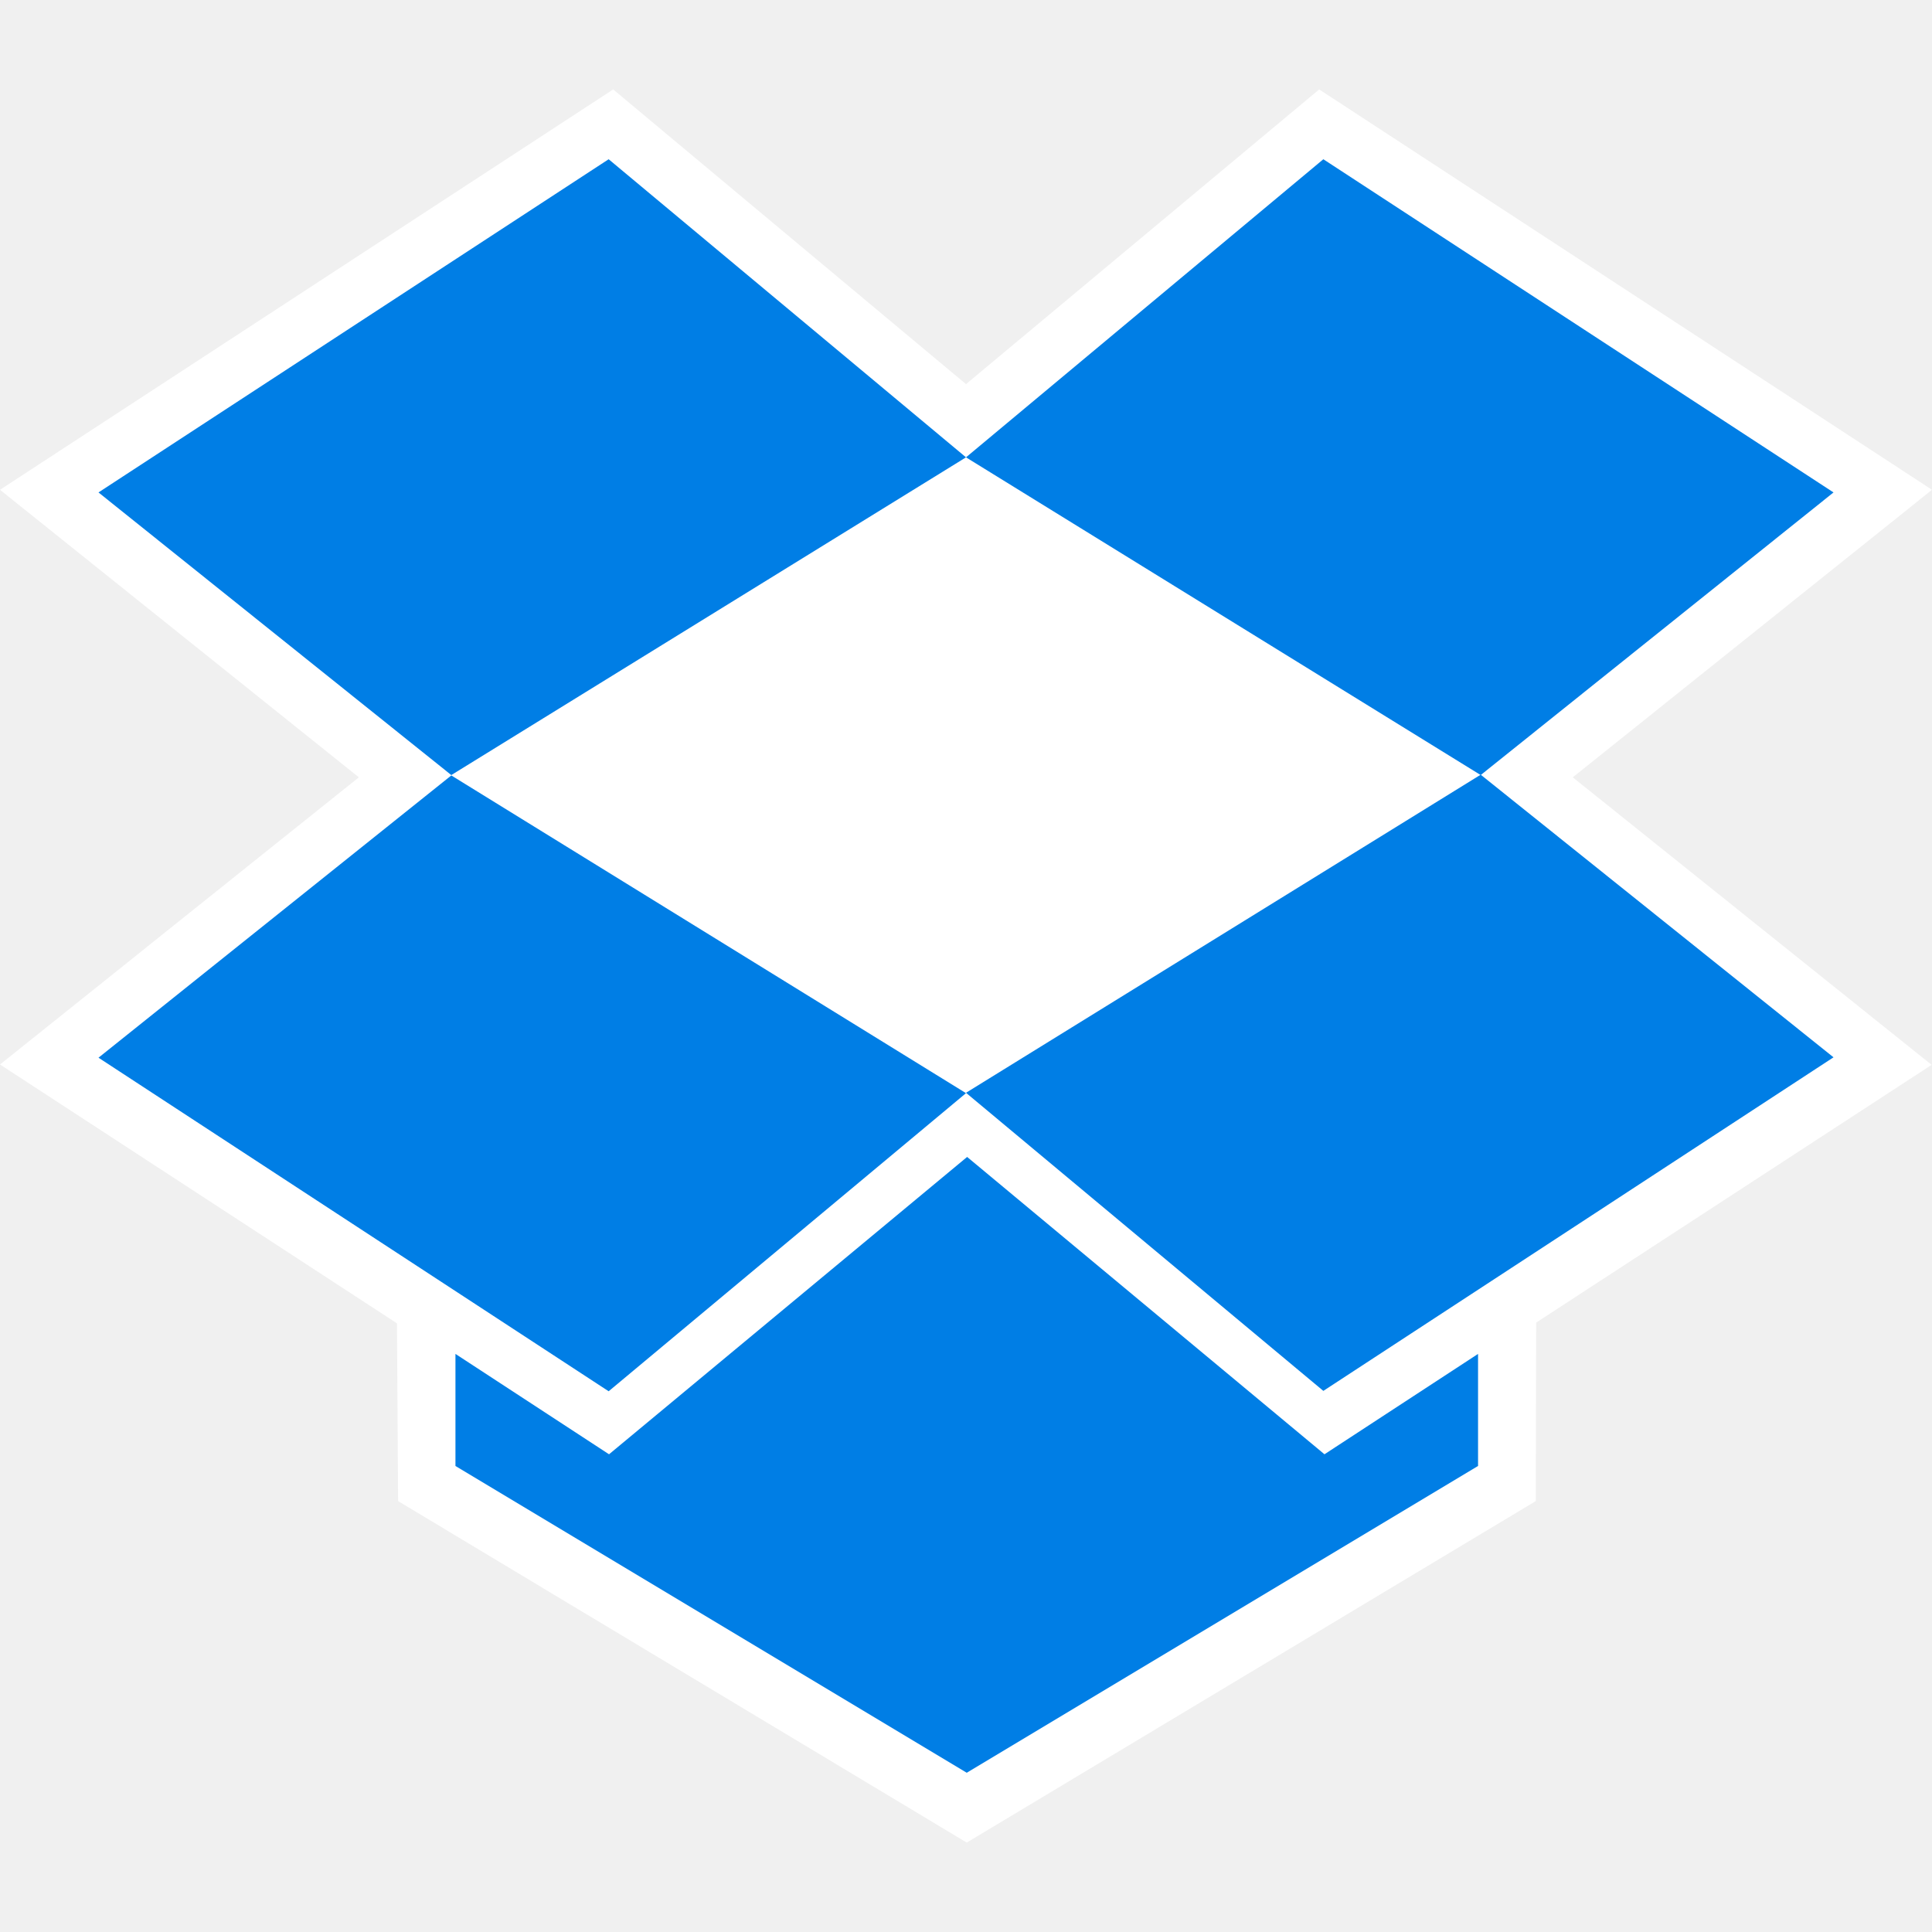
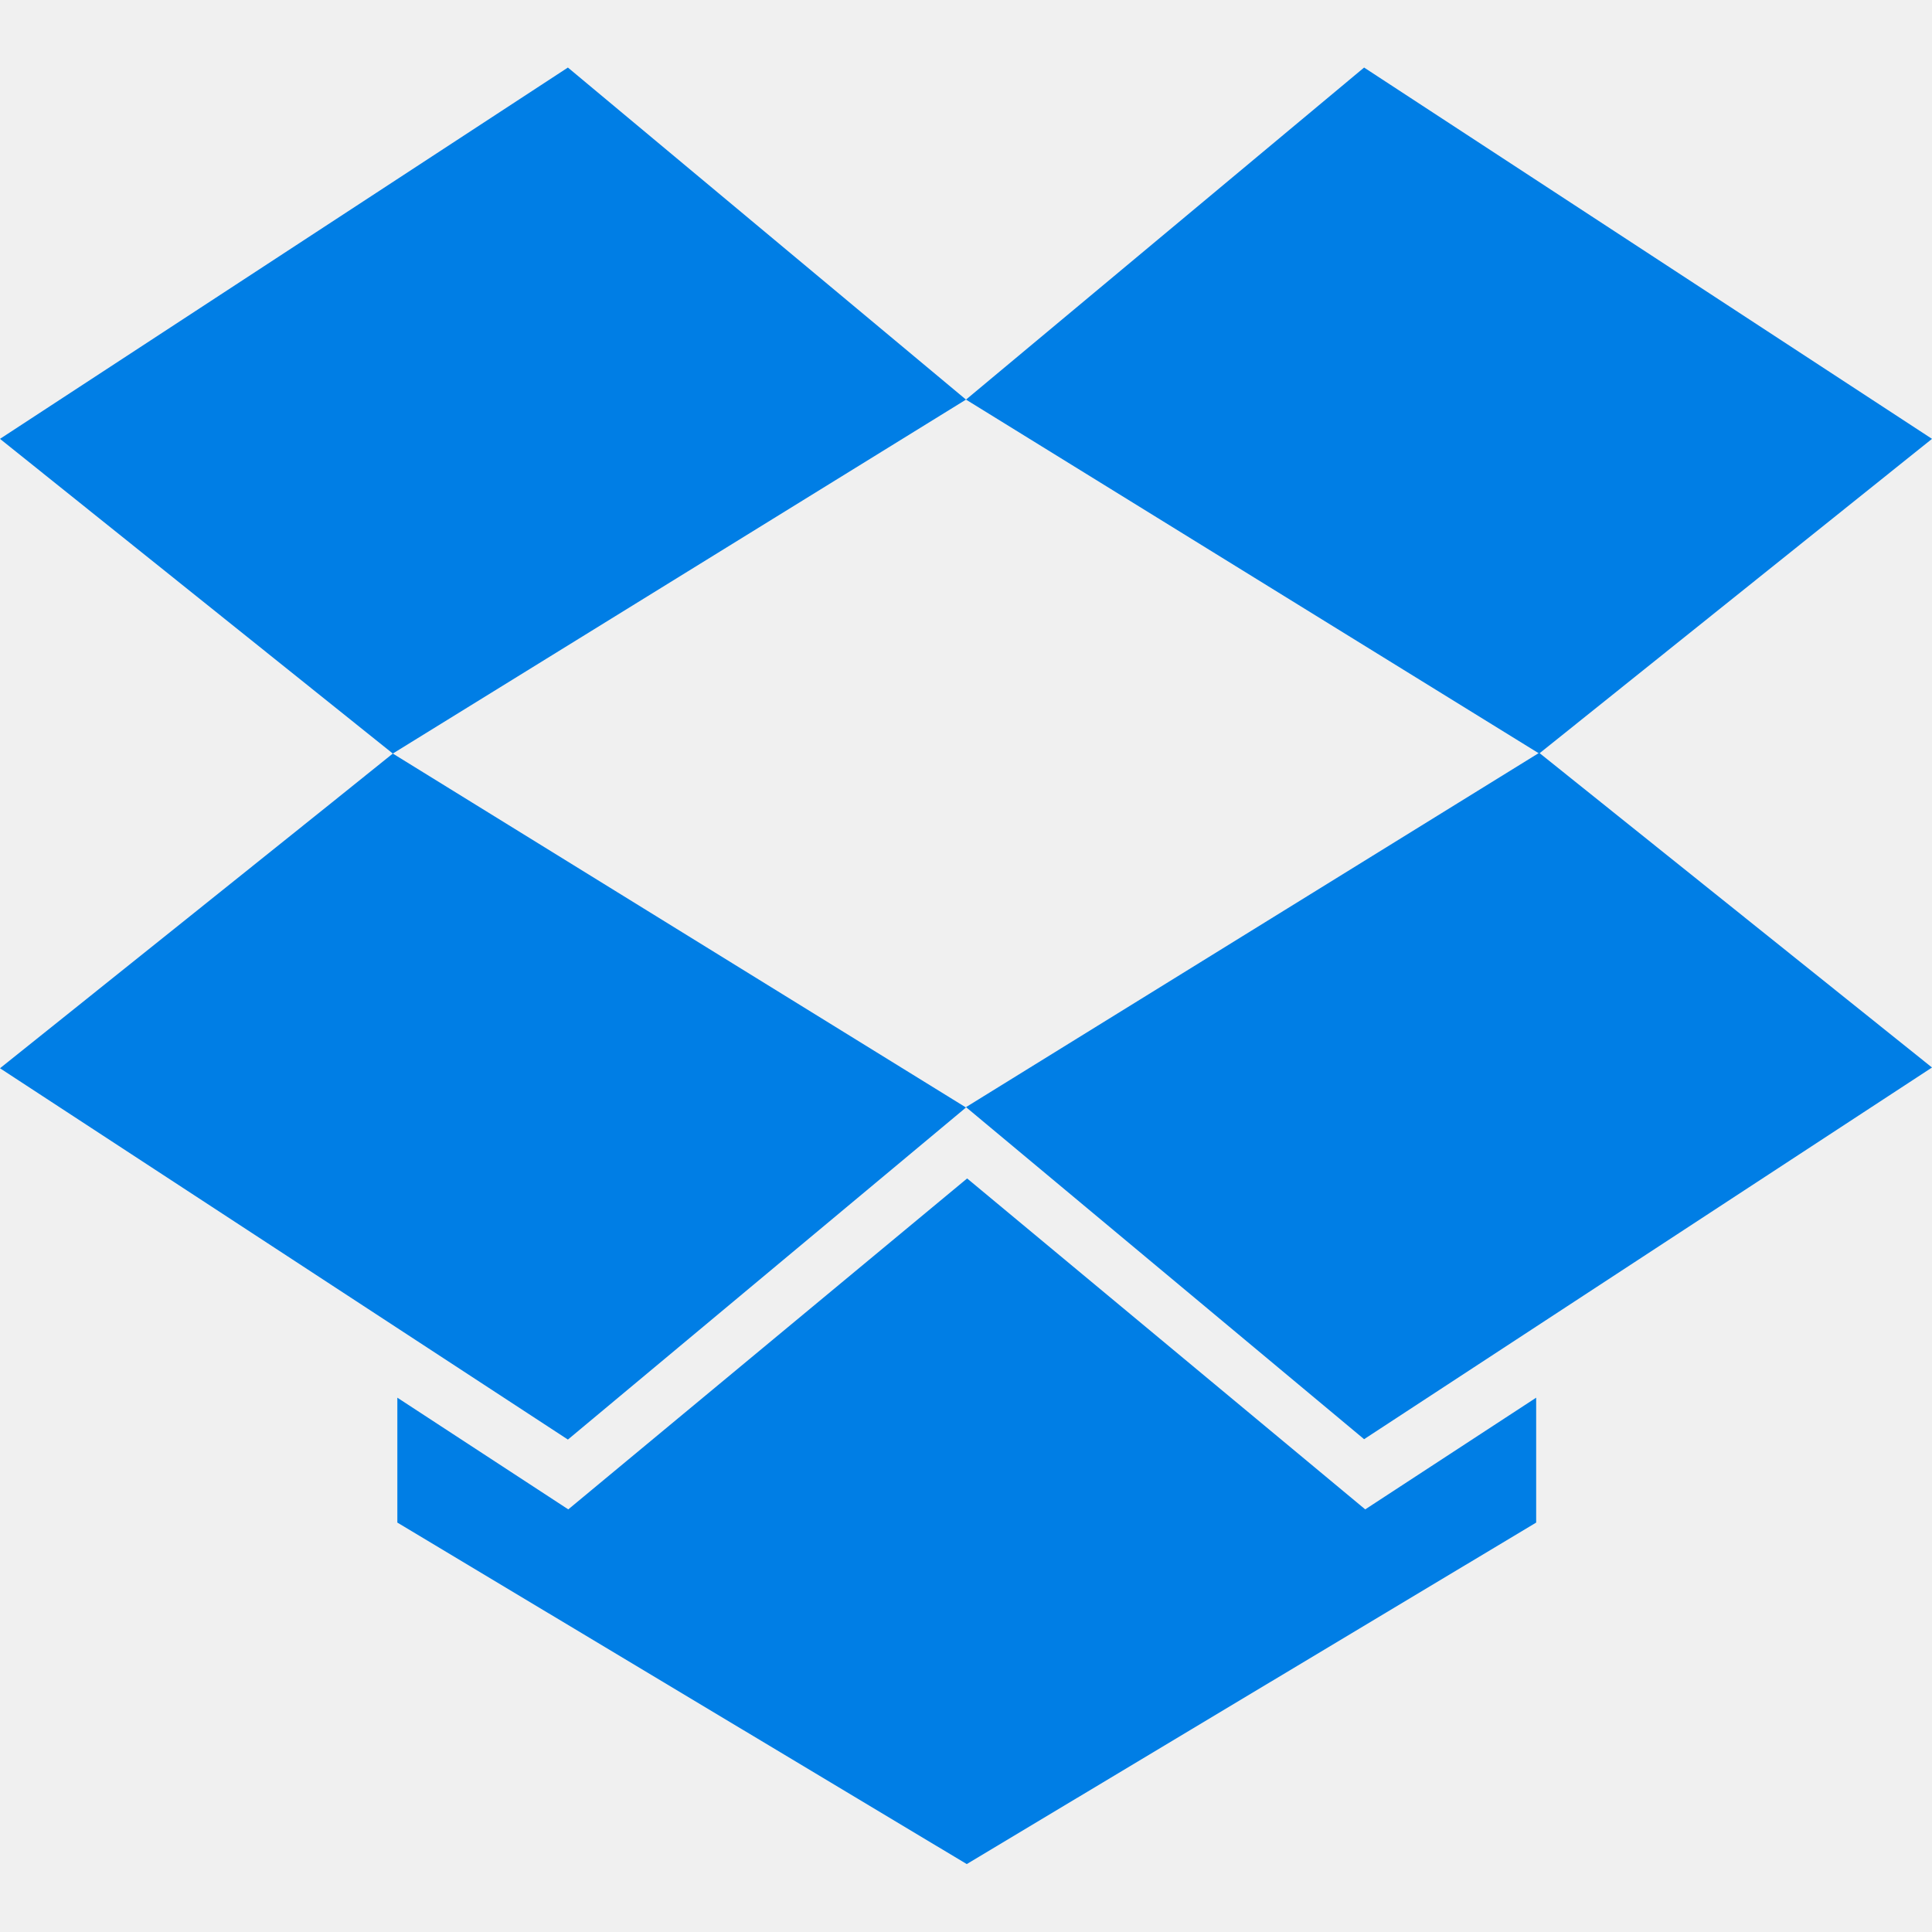
<svg xmlns="http://www.w3.org/2000/svg" version="1.1" id="icon" x="0" y="0" viewBox="0 0 512 512" xml:space="preserve">
-   <style type="text/css">.st1{fill:#007ee5}</style>
-   <path d="M512 129.8L349.6 23.7 256 101.8l-93.5-78.1L0 129.8 95.1 206 0 282.1l105.2 68.6.3 47.1 150.7 90.5L407 397.8l.1-47.3 104.8-68.3-95.1-76.2 95.2-76.2zm-256-8z" fill="#fff" />
-   <path id="path2997" class="st1" d="M161.3 42.2L26.1 130.5l93.5 74.9L256 121.2l-94.7-79z" />
-   <path id="path3001" class="st1" d="M26.1 280.3l135.2 88.4 94.7-79-136.4-84.2-93.5 74.8z" />
-   <path id="path3005" class="st1" d="M256 289.6l94.7 79 135.2-88.4-93.5-74.9L256 289.6z" />
-   <path id="path3009" class="st1" d="M485.9 130.5L350.7 42.2l-94.7 79 136.4 84.2 93.5-74.9z" />
-   <path id="path3013" class="st1" d="M256.3 306.6l-94.9 78.8-40.7-26.6v29.7l135.5 81.3 135.5-81.3v-29.7L351 385.4l-94.7-78.8z" />
+   <style type="text/css">.st0{fill:#007ee5}</style>
+   <path class="st0" d="M150.5 17.9L0 116.3l104.1 83.4L256 105.9l-105.5-88zM0 283.1l150.5 98.4 105.5-88-151.9-93.8c0 .1-104.1 83.4-104.1 83.4zm256 10.3l105.5 88L512 282.9l-104.1-83.4L256 293.4z" />
+   <path class="st0" d="M512 116.3L361.5 17.9l-105.5 88 151.9 93.8L512 116.3zm-255.7 196L150.6 400l-45.3-29.6v33.1L256.2 494l150.9-90.5v-33.1L361.8 400l-105.5-87.7z" />
</svg>
